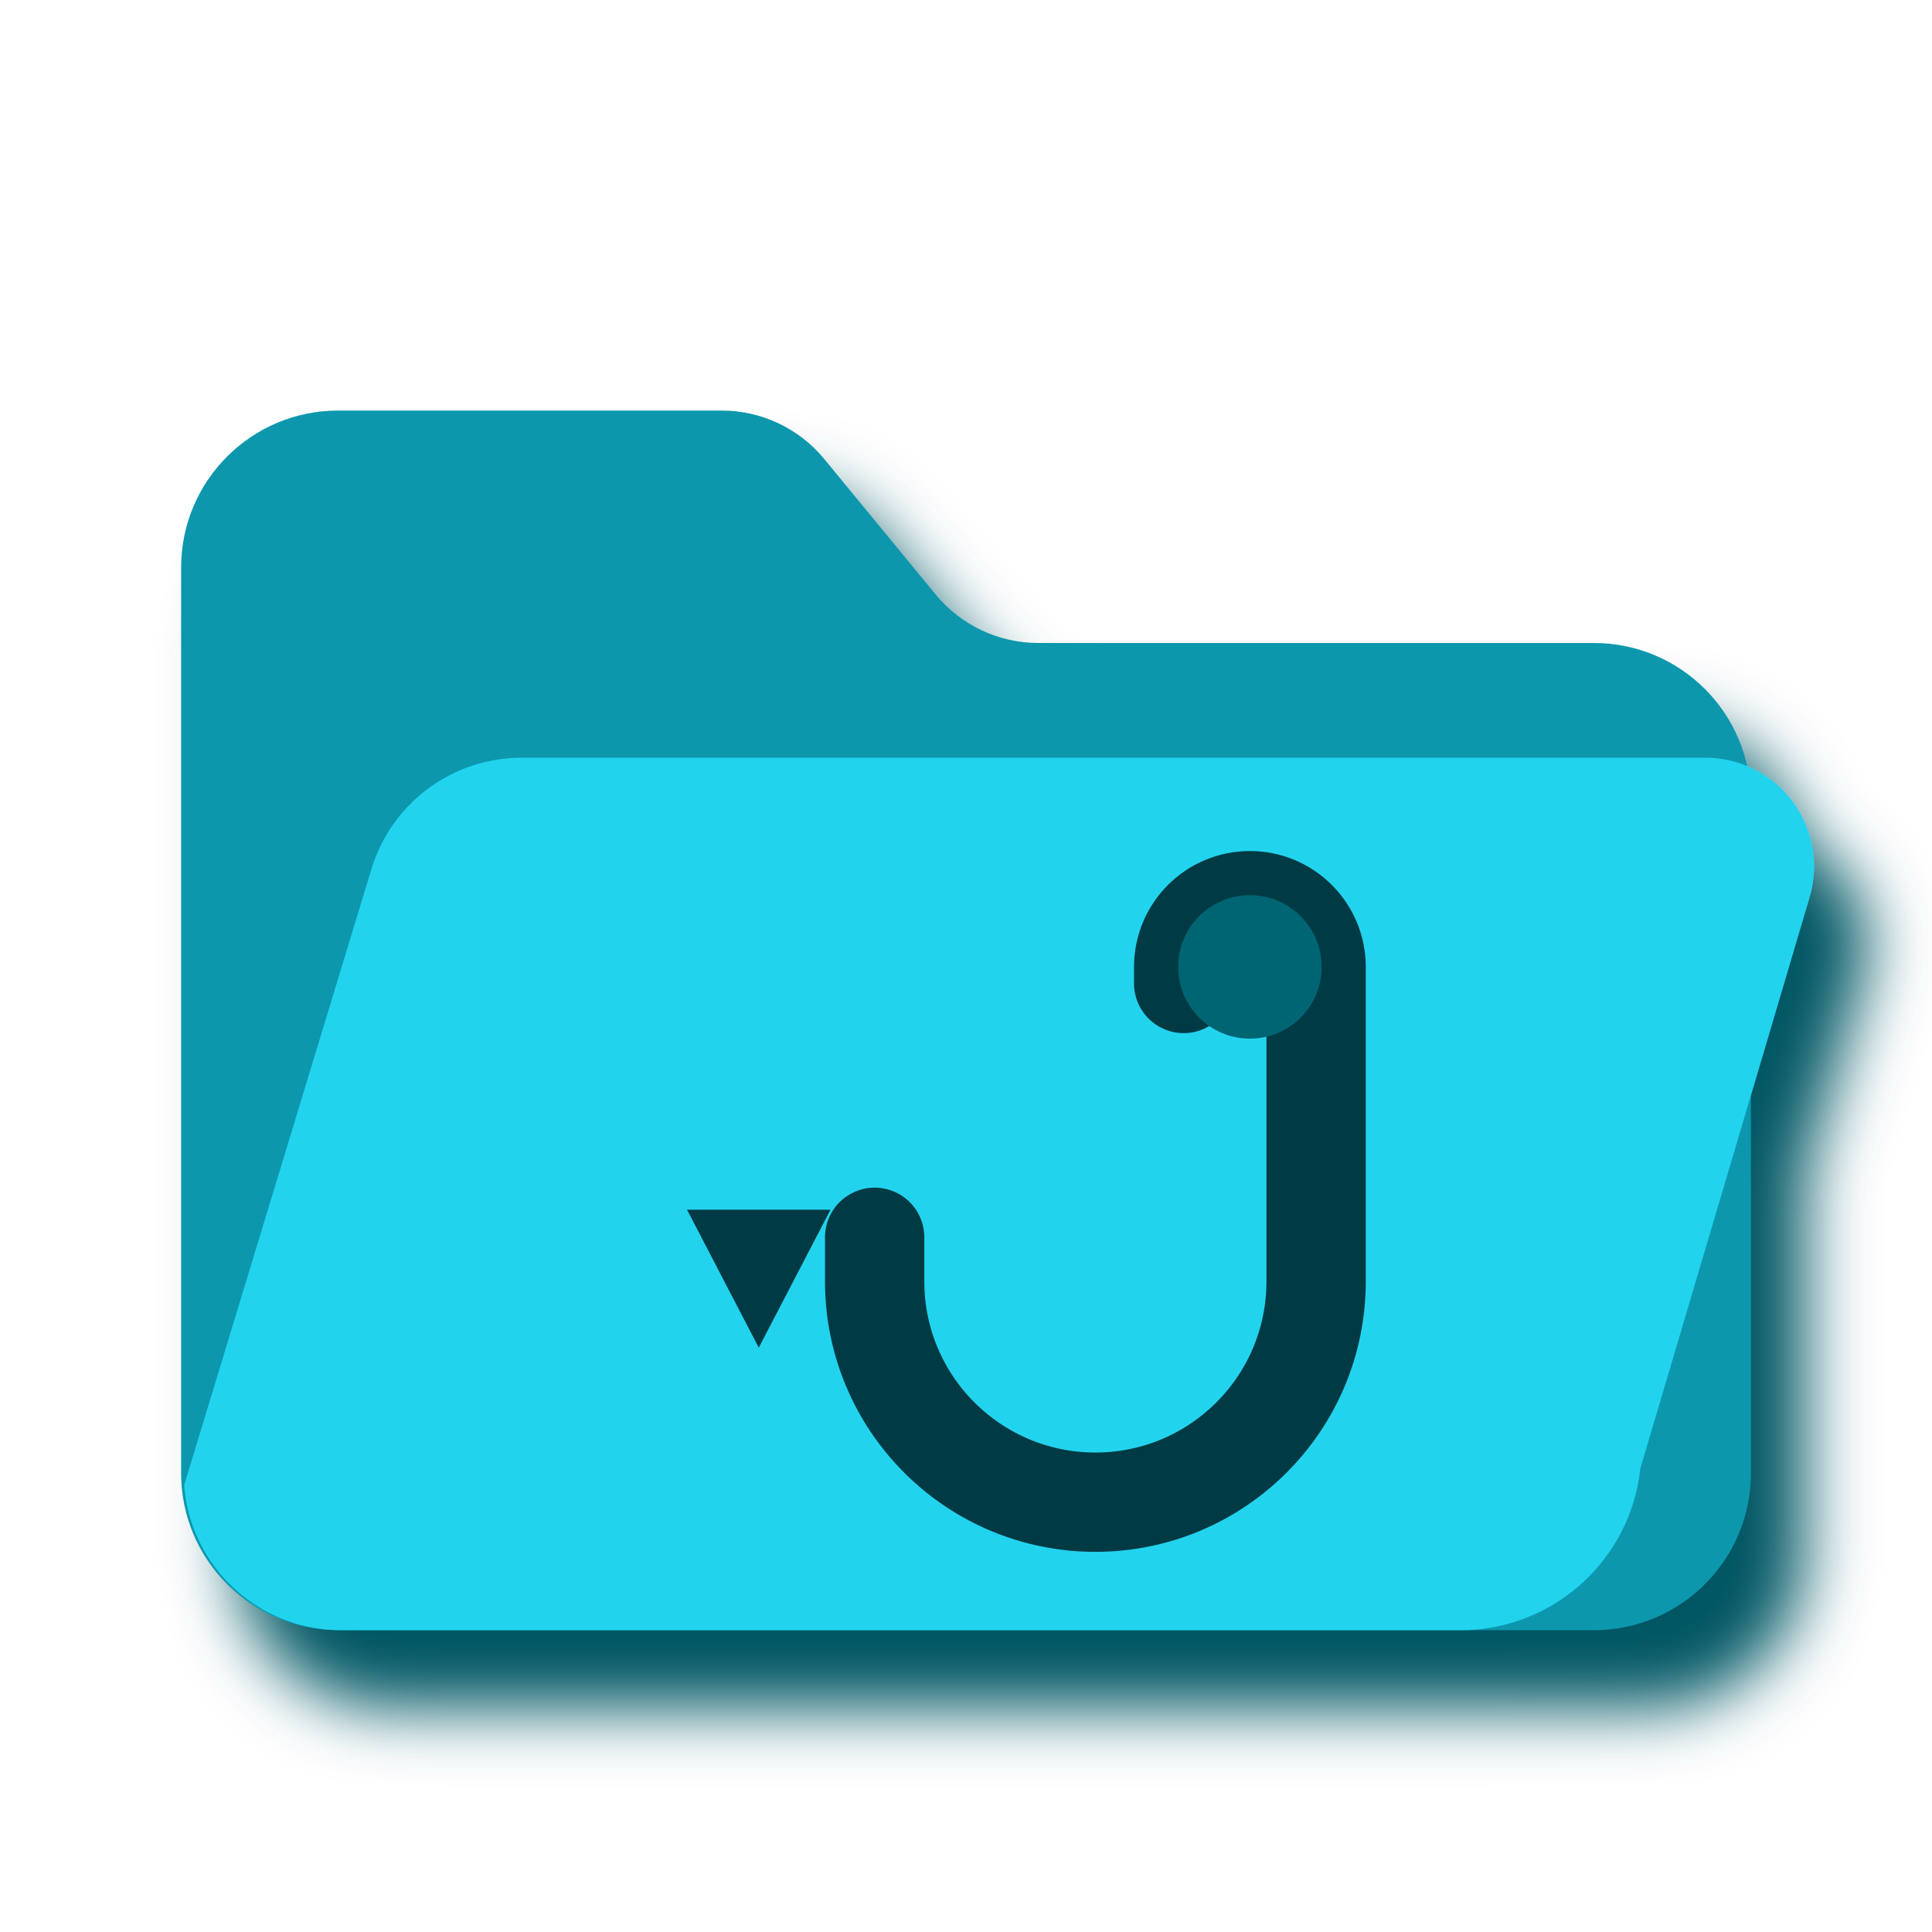
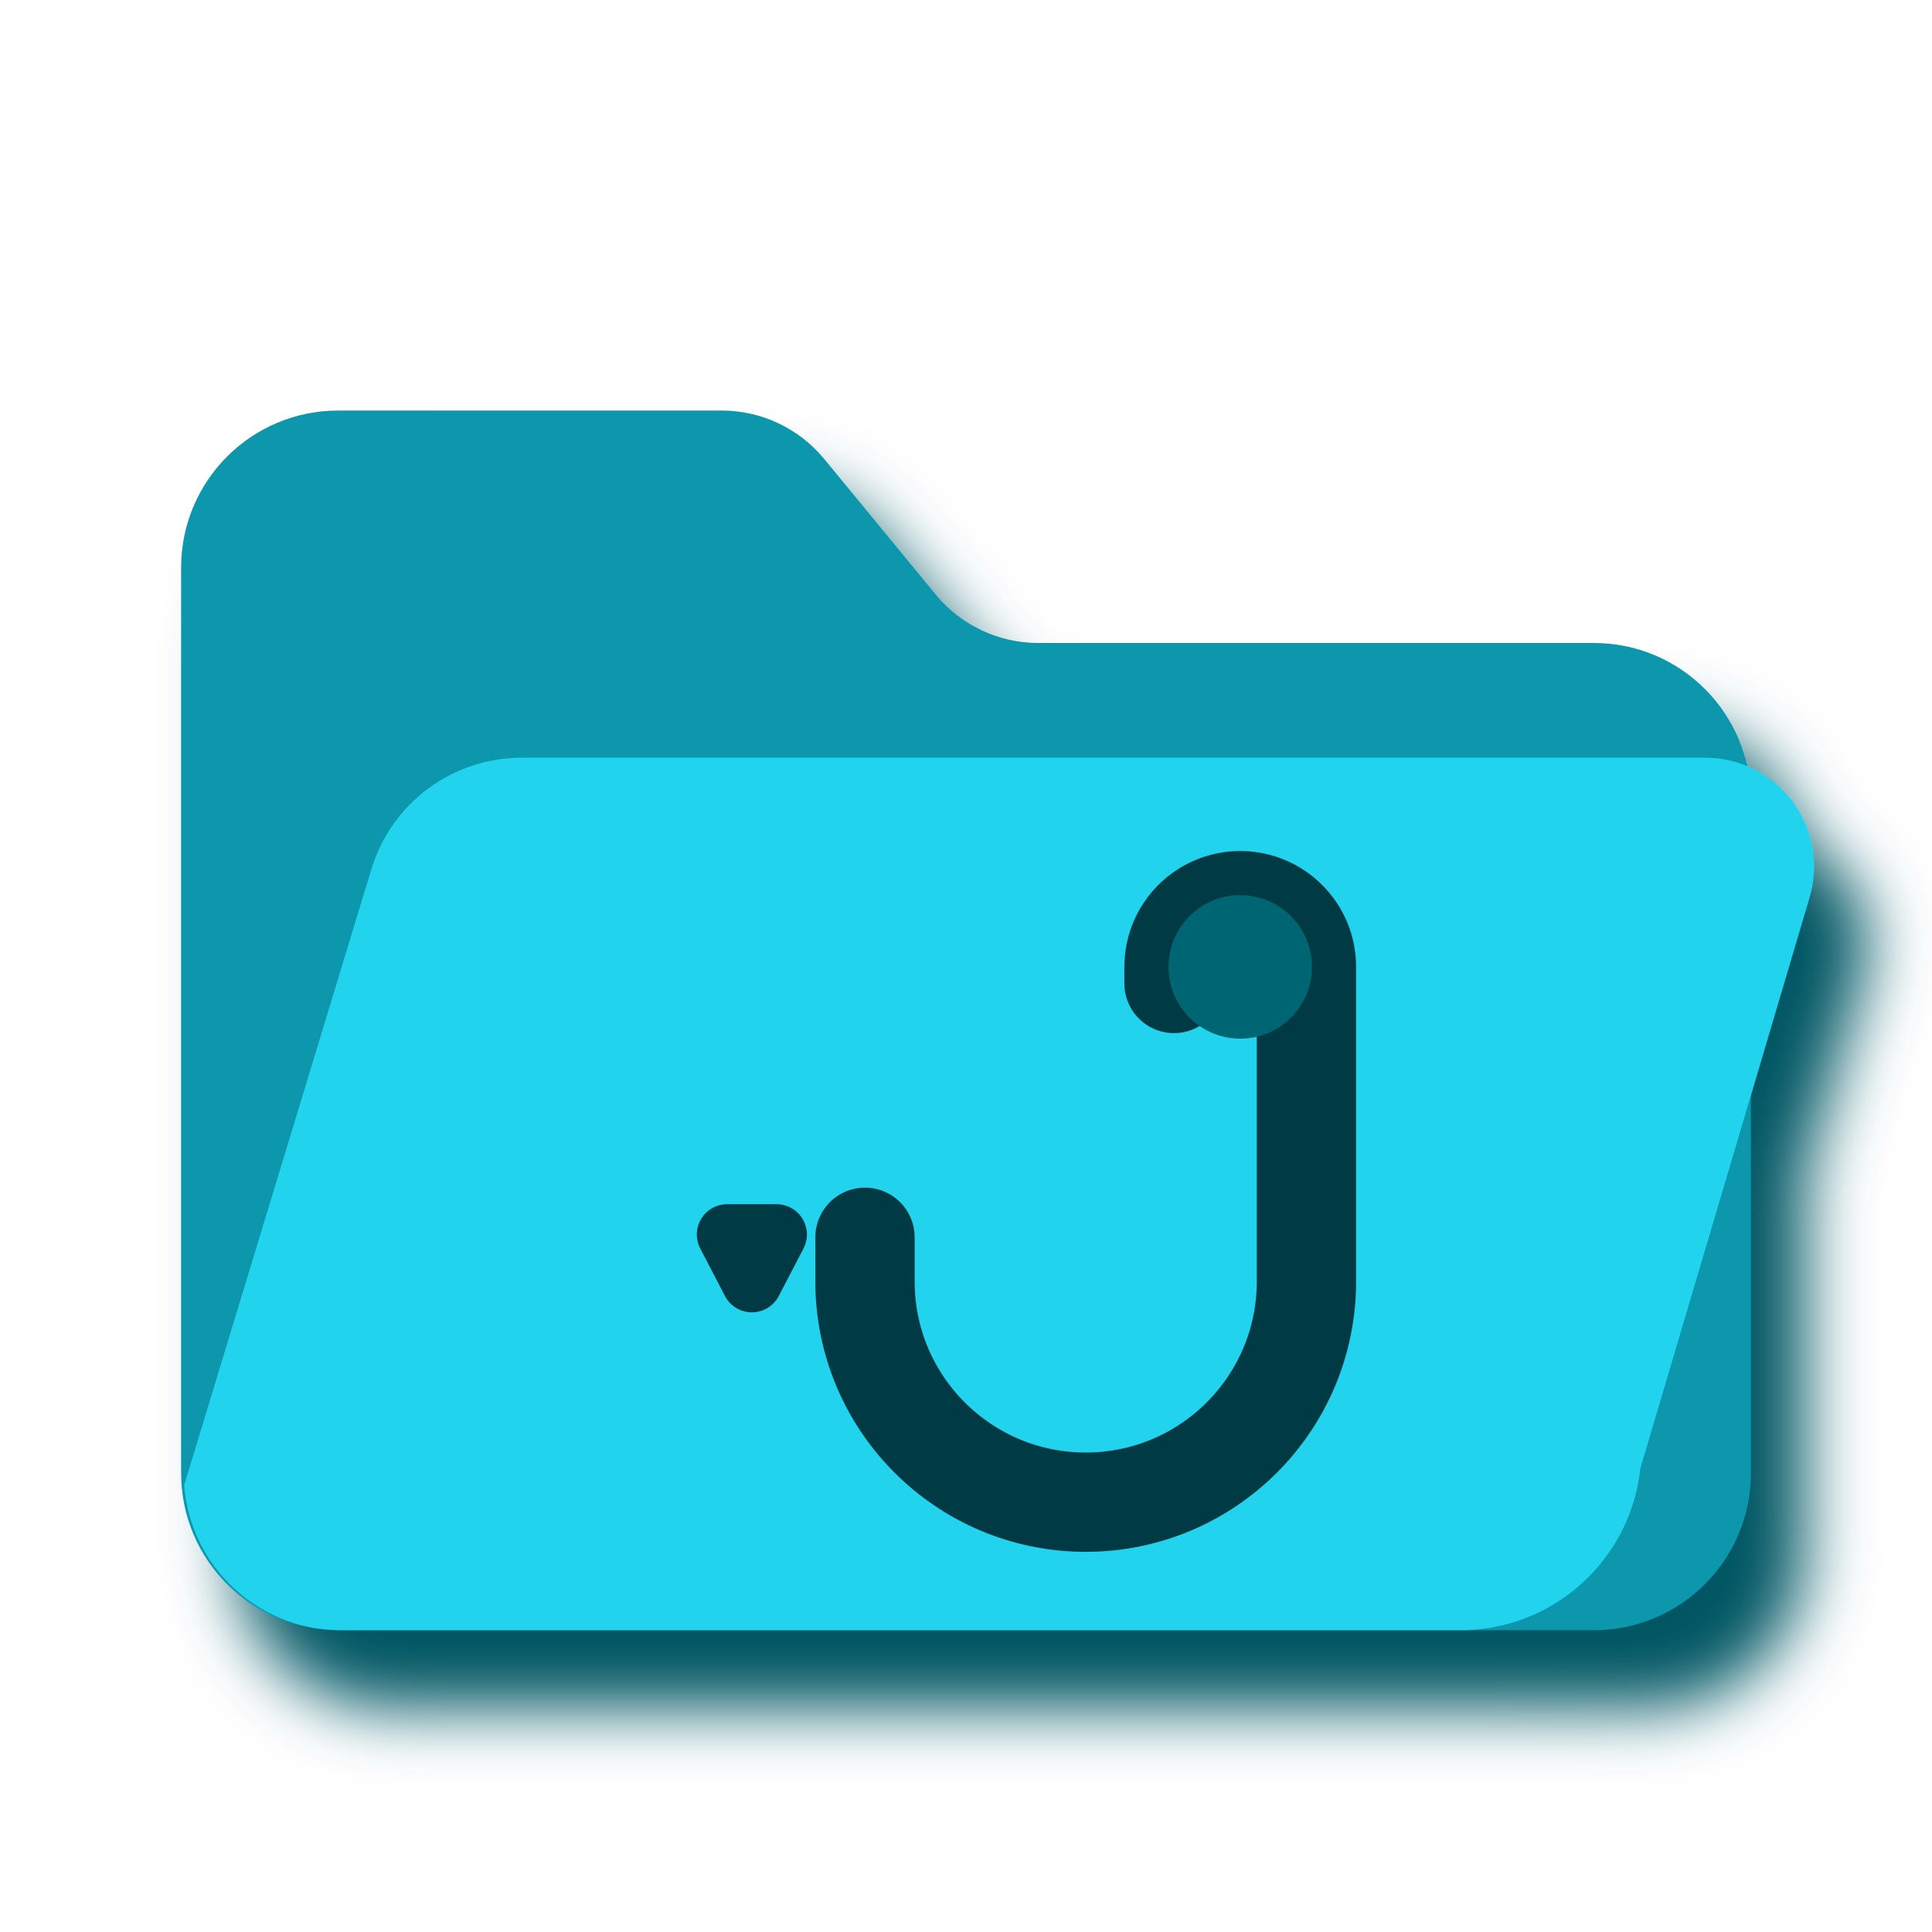
<svg xmlns="http://www.w3.org/2000/svg" viewBox="0 0 32 32">
  <defs>
    <filter id="sh" x="-25%" y="-25%" width="160%" height="160%" color-interpolation-filters="sRGB">
      <feDropShadow dx="0.9" dy="1.3" stdDeviation="0.55" flood-color="#045764" flood-opacity="1" />
    </filter>
  </defs>
  <g filter="url(#sh)">
    <path d="M3 9.4a2.6 2.6 0 0 1 2.6-2.6h6.35a2.2 2.2 0 0 1 1.7.8l1.85 2.25a2.2 2.2 0 0 0 1.7.8H26.4A2.6 2.6 0 0 1 29 13.25V24.4a2.6 2.6 0 0 1-2.6 2.6H5.6A2.6 2.6 0 0 1 3 24.4Z" fill="#0797AD" />
    <path d="M3.05 24.6 6.15 14.4A2.6 2.6 0 0 1 8.65 12.55h19.6a1.8 1.8 0 0 1 1.72 2.32l-2.8 9.45A3 3 0 0 1 24.3 27H5.6a2.6 2.6 0 0 1-2.55-2.4Z" fill="#22D3EE" />
-     <g transform="translate(16.772 20.585) scale(0.457)">
+     <g transform="translate(16.612 20.585) scale(0.457)">
      <path d="M6.2 -9.4v-0.6a2.4 2.4 0 0 1 4.8 0v11.4a8 8 0 0 1-16 0v-1.6" fill="none" stroke="#033B44" stroke-width="3.6" stroke-linecap="round" stroke-linejoin="round" />
      <path d="M6 -10a2.6 2.6 0 1 0 5.2 0a2.6 2.6 0 1 0 -5.2 0Z" fill="#046573" />
-       <path d="M-11.8 -1.2h5.2l-2.6 5Z" fill="#033B44" />
+       <path d="M-10.97 0.21A1.1 1.1 0 0 1 -9.99 -1.4L-8.21 -1.4A1.1 1.1 0 0 1 -7.23 0.21L-8.12 1.92A1.1 1.1 0 0 1 -10.08 1.92Z" fill="#033B44" />
    </g>
  </g>
</svg>
